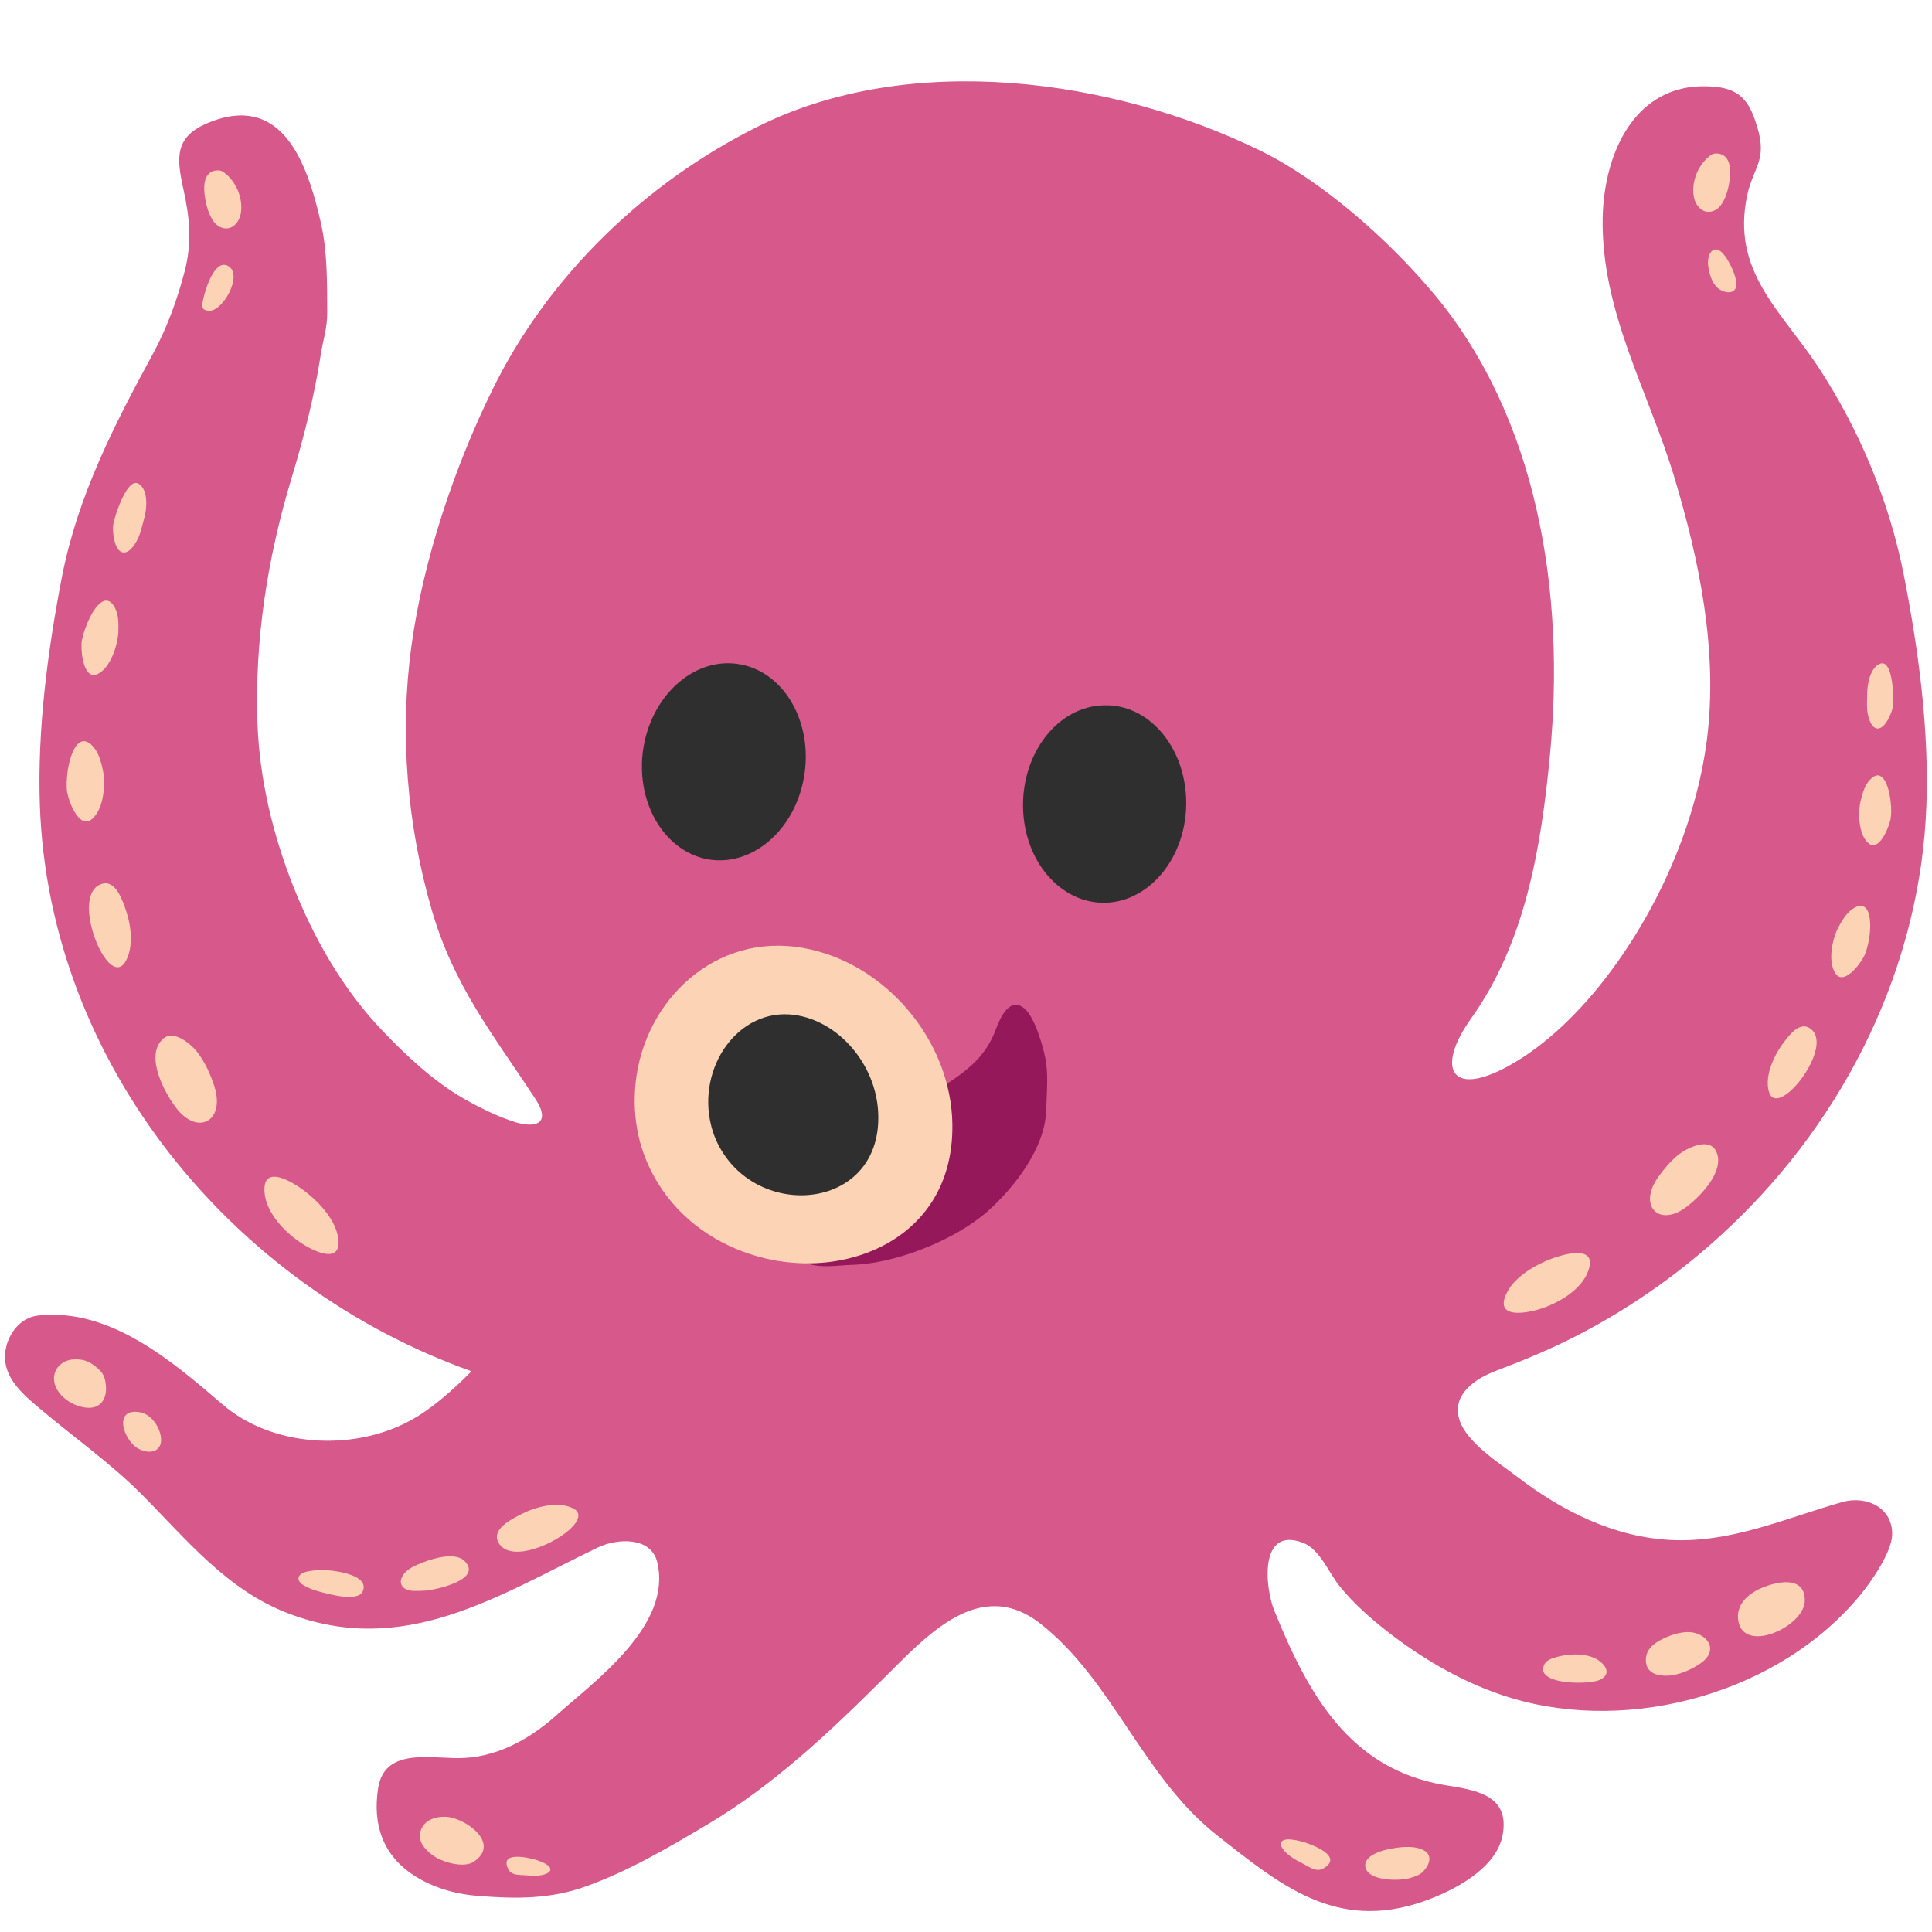
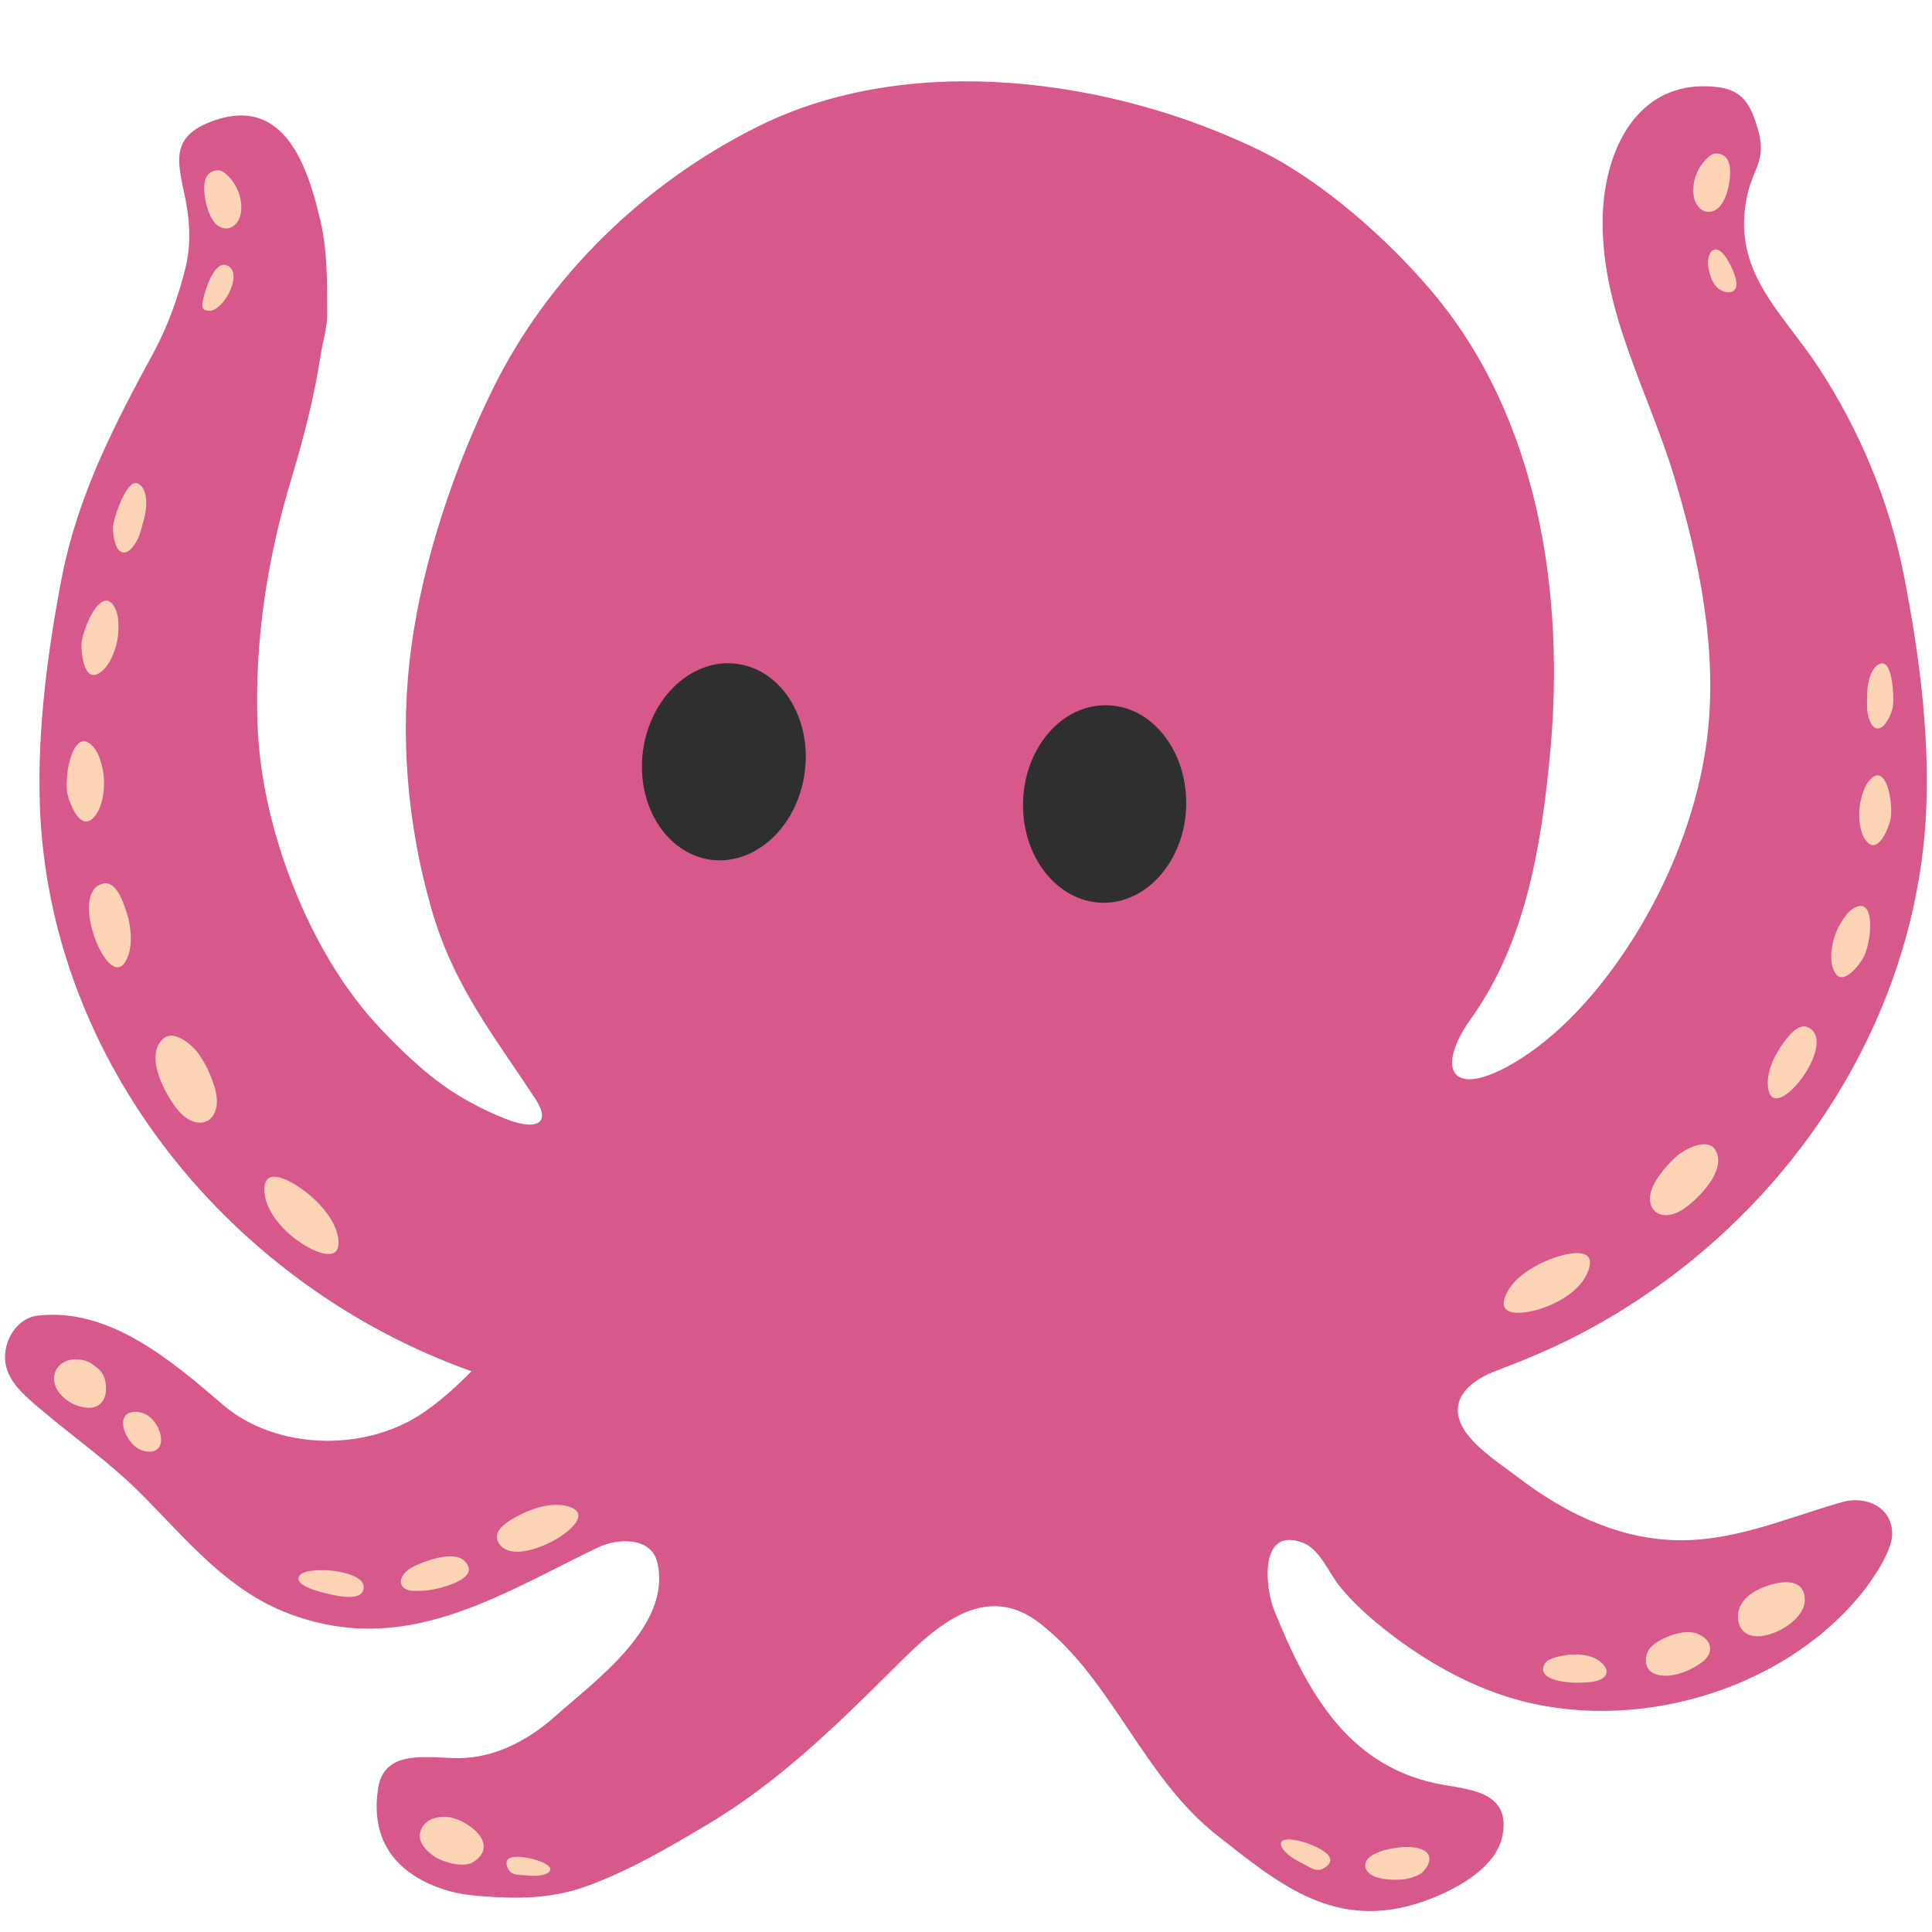
<svg xmlns="http://www.w3.org/2000/svg" width="128" height="128" style="enable-background:new 0 0 128 128;" version="1.1" id="svg2755" xml:space="preserve">
  <defs id="defs2759" />
  <g id="g2753-0" transform="translate(-4.6001055e-4,2.5388772e-4)">
    <g id="g2673-1">
      <g id="g2667-5">
        <g id="g2661-7">
          <path d="m 42.65,49.41 c 0.64,-3.54 3.53,-5.97 6.46,-5.38 2.92,0.57 4.79,3.94 4.15,7.49 -0.63,3.56 -3.52,5.96 -6.43,5.4 -2.93,-0.59 -4.81,-3.94 -4.18,-7.51 z" style="fill:#2f2f2f" id="path2653-4" />
          <path d="m 73.25,59.81 c -2.96,0.08 -5.43,-2.75 -5.47,-6.37 -0.05,-3.61 2.34,-6.63 5.32,-6.71 2.99,-0.12 5.44,2.75 5.49,6.36 0.05,3.61 -2.35,6.63 -5.34,6.72 z" style="fill:#2f2f2f" id="path2655-5" />
          <path d="m 122.07,99.51 c -3.77,1.07 -7.34,2.71 -11.34,2.52 -3.78,-0.18 -7.23,-1.91 -10.18,-4.17 -1.2,-0.92 -3.41,-2.29 -3.87,-3.83 -0.5,-1.66 1.09,-2.7 2.41,-3.2 1.9,-0.72 3.76,-1.49 5.56,-2.43 3.62,-1.89 6.97,-4.28 9.93,-7.09 7.7,-7.27 12.68,-17.33 13.05,-27.98 0.18,-5.02 -0.52,-10.23 -1.48,-15.15 -0.96,-4.93 -2.93,-9.66 -5.68,-13.86 -2.42,-3.69 -5.8,-6.34 -4.71,-11.39 0.41,-1.86 1.31,-2.29 0.69,-4.43 -0.46,-1.55 -0.98,-2.56 -2.74,-2.74 -0.77,-0.08 -1.49,-0.05 -2.13,0.08 -3.71,0.77 -5.33,4.78 -5.4,8.64 -0.09,6.17 3.01,11.39 4.74,17.11 1.68,5.57 2.91,11.57 2.17,17.4 -0.71,5.53 -3.19,11.16 -6.54,15.58 -1.75,2.32 -4.05,4.65 -6.62,6.06 -3.9,2.14 -4.75,0.06 -2.49,-3.12 3.64,-5.07 4.67,-11.43 5.25,-17.5 C 103.71,39.35 101.94,27.6 94.79,19.22 91.86,15.78 87.6,12 83.52,9.99 73.71,5.19 60.3,3.35 50.22,8.38 42.7,12.12 36.31,18.31 32.64,25.79 c -2.53,5.14 -4.6,11.29 -5.38,17 -0.8,5.82 -0.29,11.82 1.33,17.45 1.47,5.09 4.07,8.28 6.89,12.58 1.03,1.58 0.09,2.02 -1.58,1.45 C 32.82,73.9 31.72,73.35 30.73,72.79 28.71,71.62 26.98,70 25.37,68.32 22.75,65.59 20.82,62.22 19.43,58.72 18.08,55.3 17.2,51.64 17.06,47.96 c -0.2,-5.57 0.67,-11.07 2.28,-16.36 0.81,-2.69 1.51,-5.45 1.92,-8.16 0.14,-0.89 0.42,-1.67 0.42,-2.73 -0.01,-2.06 0.01,-4.02 -0.41,-5.9 -0.63,-2.77 -1.66,-6.22 -4.19,-7 -0.88,-0.27 -1.95,-0.22 -3.25,0.31 -2.28,0.93 -2.14,2.32 -1.68,4.41 0.42,1.89 0.58,3.52 0.09,5.42 -0.47,1.82 -1.14,3.69 -2.07,5.42 -2.59,4.76 -5,9.43 -6.06,14.81 -0.95,4.92 -1.64,10.13 -1.47,15.15 0.59,17.17 12.8,31.9 28.6,37.52 -1.33,1.34 -2.72,2.56 -4.14,3.31 -3.82,2.03 -9.11,1.68 -12.34,-1.1 -3.37,-2.89 -7.49,-6.44 -12.25,-5.9 -1.24,0.14 -2.08,1.35 -2.17,2.53 -0.13,1.64 1.25,2.75 2.38,3.7 2.2,1.86 4.62,3.56 6.64,5.59 3.01,3.02 5.66,6.36 9.76,7.92 7.69,2.92 13.82,-1.16 20.48,-4.37 1.3,-0.63 3.55,-0.73 3.95,0.99 0.98,4.19 -4.11,7.82 -6.78,10.2 -1.78,1.58 -4.01,2.77 -6.43,2.76 -2.06,-0.01 -4.88,-0.62 -5.29,2 -0.37,2.41 0.31,4.44 2.4,5.79 1.26,0.81 2.76,1.23 4.23,1.34 2.51,0.2 4.79,0.22 7.17,-0.64 2.82,-1.02 5.46,-2.57 8.03,-4.1 4.39,-2.61 8.09,-6.12 11.7,-9.71 2.77,-2.73 6.31,-6.76 10.36,-3.58 4.79,3.76 6.78,10.15 11.7,14.02 4.2,3.31 7.87,6.35 13.59,4.4 2.02,-0.69 4.89,-2.17 5.32,-4.4 0.52,-2.75 -1.89,-3.01 -3.87,-3.34 -6.3,-1.08 -9.03,-6.06 -11.26,-11.57 -0.61,-1.51 -1.02,-5.6 1.92,-4.47 1.11,0.43 1.71,2.01 2.43,2.89 0.95,1.17 2.12,2.19 3.31,3.11 2.38,1.83 5.13,3.4 8.02,4.27 8.01,2.42 17.86,-0.38 23.16,-6.83 0.71,-0.86 2.06,-2.8 2.1,-3.96 0.06,-1.84 -1.74,-2.63 -3.29,-2.19 z" style="fill:#d7588b;fill-opacity:1" id="path2657-7" />
-           <path d="m 63.51,71.27 c 1.12,-0.81 1.95,-1.69 2.46,-3.06 0.3,-0.8 0.93,-2.22 1.92,-1.38 0.71,0.61 1.32,2.79 1.43,3.66 0.12,0.98 0.02,2.12 -0.01,3.11 -0.08,2.45 -2.09,5.07 -3.9,6.67 -2.19,1.92 -6.09,3.45 -8.96,3.53 -0.88,0.02 -2.4,0.29 -3.18,-0.22 -1.6,-1.05 1.56,-2.97 2.3,-3.6 2.25,-1.93 4.08,-3.67 5.33,-6.38 0.45,-0.96 1.11,-1.34 1.96,-1.88 0.22,-0.15 0.45,-0.3 0.65,-0.45 z" style="fill:#95185b;fill-opacity:1" id="path2659" />
        </g>
        <path d="m 42.65,49.41 c 0.64,-3.54 3.53,-5.97 6.46,-5.38 2.92,0.57 4.79,3.94 4.15,7.49 -0.63,3.56 -3.52,5.96 -6.43,5.4 -2.93,-0.59 -4.81,-3.94 -4.18,-7.51 z" style="fill:#2f2f2f" id="path2663-4" />
        <path d="m 73.25,59.81 c -2.96,0.08 -5.43,-2.75 -5.47,-6.37 -0.05,-3.61 2.34,-6.63 5.32,-6.71 2.99,-0.12 5.44,2.75 5.49,6.36 0.05,3.61 -2.35,6.63 -5.34,6.72 z" style="fill:#2f2f2f" id="path2665-0" />
      </g>
-       <path d="m 57.82,82.85 c -1.7,0.72 -3.65,0.99 -5.58,0.78 C 51.73,83.58 51.21,83.49 50.7,83.37 48.05,82.74 45.54,81.24 43.89,78.84 43.18,77.82 42.7,76.74 42.4,75.65 42.1,74.51 42,73.36 42.07,72.24 42.39,66.72 46.94,62 52.71,62.73 c 5.5,0.7 10.04,5.72 10.37,11.27 0.25,4.57 -2.08,7.51 -5.26,8.85 z" style="fill:#fcd4b5" id="path2669-9" />
-       <path d="m 52.63,67.24 c -3.71,-0.5 -6.49,3.49 -5.51,7.35 0.16,0.63 0.42,1.24 0.8,1.82 2.91,4.49 10.6,3.52 10.26,-2.75 -0.17,-3.16 -2.61,-6.02 -5.55,-6.42 z" style="fill:#2f2f2f" id="path2671-5" />
    </g>
    <g id="g2689-9">
      <path d="m 105.24,84.16 c -0.46,1.35 -2.1,2.23 -3.3,2.59 -0.62,0.19 -2.73,0.66 -2.24,-0.79 0.47,-1.39 2.29,-2.34 3.55,-2.72 0.81,-0.25 2.52,-0.6 1.99,0.92 z" style="fill:#fcd4b5" id="path2675-6" />
      <path d="m 112.84,75.81 c 0.35,-0.02 0.68,0.1 0.85,0.45 0.67,1.33 -1.14,3.1 -2.01,3.74 -1.78,1.31 -3.2,-0.11 -1.79,-2.06 0.37,-0.51 0.75,-0.96 1.24,-1.38 0.36,-0.3 1.09,-0.72 1.71,-0.75 z" style="fill:#fcd4b5" id="path2677-2" />
      <path d="m 120.13,70.09 c -0.66,1.69 -2.54,3.53 -2.93,2.25 -0.3,-1 0.28,-2.28 0.82,-3.06 0.38,-0.52 1.14,-1.65 1.88,-1.16 0.58,0.37 0.55,1.15 0.23,1.97 z" style="fill:#fcd4b5" id="path2679-9" />
      <g id="g2687-8">
        <path d="m 123.85,62.09 c -0.08,0.52 -0.22,1.02 -0.36,1.29 -0.31,0.58 -1.37,1.94 -1.9,1.09 -0.51,-0.79 -0.19,-2.28 0.21,-3.04 0.28,-0.52 0.58,-1 1.03,-1.27 1.03,-0.58 1.18,0.75 1.02,1.93 z" style="fill:#fcd4b5" id="path2681-9" />
        <path d="m 125.26,53.11 c 0.06,0.5 0.05,0.98 -0.03,1.26 -0.15,0.61 -0.79,2.11 -1.47,1.47 -0.63,-0.58 -0.68,-2.01 -0.48,-2.81 0.13,-0.54 0.29,-1.05 0.64,-1.4 0.78,-0.79 1.22,0.38 1.34,1.48 z" style="fill:#fcd4b5" id="path2683-1" />
        <path d="m 125.4,45.58 c 0.06,0.6 0.04,1.16 -0.01,1.33 -0.09,0.4 -0.44,1.19 -0.84,1.33 -0.53,0.18 -0.76,-0.64 -0.82,-1.03 -0.07,-0.42 -0.02,-0.91 -0.02,-1.34 0.01,-0.58 0.22,-1.7 0.89,-1.91 0.51,-0.14 0.72,0.77 0.8,1.62 z" style="fill:#fcd4b5" id="path2685-2" />
      </g>
    </g>
    <g id="g2705-0">
      <path d="m 17.52,78.92 c 0.07,1.44 1.41,2.78 2.49,3.47 0.55,0.37 2.48,1.42 2.42,-0.13 -0.07,-1.49 -1.58,-2.94 -2.7,-3.67 -0.72,-0.46 -2.28,-1.3 -2.21,0.33 z" style="fill:#fcd4b5" id="path2691-8" />
      <path d="m 11.74,68.69 c -0.37,-0.13 -0.74,-0.1 -1.02,0.21 -1.1,1.18 0.23,3.56 0.95,4.5 1.45,1.9 3.35,0.86 2.48,-1.59 -0.23,-0.65 -0.48,-1.23 -0.87,-1.81 -0.26,-0.44 -0.9,-1.09 -1.54,-1.31 z" style="fill:#fcd4b5" id="path2693-9" />
      <path d="m 5.91,60.54 c 0.18,1.95 1.57,4.44 2.37,3.22 0.6,-0.95 0.41,-2.44 0.07,-3.43 -0.23,-0.66 -0.68,-2.06 -1.6,-1.77 -0.71,0.21 -0.92,1.03 -0.84,1.98 z" style="fill:#fcd4b5" id="path2695-1" />
      <g id="g2703-4">
        <path d="M 4.48,51.09 C 4.41,51.66 4.39,52.22 4.46,52.54 4.6,53.24 5.29,54.97 6.1,54.26 6.88,53.6 7,51.95 6.82,51.05 6.69,50.42 6.52,49.83 6.13,49.42 5.23,48.49 4.67,49.82 4.48,51.09 Z" style="fill:#fcd4b5" id="path2697-1" />
        <path d="m 5.76,41.35 c -0.21,0.5 -0.35,1 -0.36,1.32 -0.03,0.68 0.18,2.42 1.08,1.98 0.84,-0.41 1.31,-1.88 1.36,-2.76 0.02,-0.6 0.02,-1.18 -0.24,-1.65 -0.59,-1.08 -1.4,0 -1.84,1.11 z" style="fill:#fcd4b5" id="path2699-9" />
        <path d="m 7.89,33.49 c -0.24,0.61 -0.4,1.2 -0.4,1.39 -0.03,0.44 0.09,1.38 0.47,1.64 0.5,0.34 0.98,-0.43 1.17,-0.82 0.2,-0.41 0.3,-0.94 0.43,-1.39 0.17,-0.6 0.28,-1.84 -0.36,-2.25 -0.47,-0.31 -0.97,0.57 -1.31,1.43 z" style="fill:#fcd4b5" id="path2701-8" />
      </g>
    </g>
    <g id="g2713-2">
      <path d="m 35.08,102.7 c 1.9,-0.45 4.16,-2.19 2.85,-2.79 -1.02,-0.48 -2.48,-0.06 -3.4,0.41 -0.62,0.32 -1.95,0.97 -1.53,1.83 0.32,0.67 1.16,0.77 2.08,0.55 z" style="fill:#fcd4b5" id="path2707-0" />
      <path d="m 28.2,105.38 c 0.66,-0.05 3.81,-0.72 2.58,-1.96 -0.6,-0.6 -2.04,-0.19 -2.72,0.08 -0.46,0.18 -1.01,0.39 -1.31,0.79 -0.48,0.66 -0.01,1.12 0.71,1.11 0.23,0 0.48,0 0.74,-0.02 z" style="fill:#fcd4b5" id="path2709-5" />
      <path d="m 20.69,105.3 c 0.23,0.08 0.43,0.14 0.55,0.17 0.56,0.14 2.5,0.7 2.8,-0.06 0.43,-1.04 -1.71,-1.33 -2.28,-1.37 -0.42,-0.02 -1.68,-0.06 -1.93,0.37 -0.24,0.4 0.36,0.7 0.86,0.89 z" style="fill:#fcd4b5" id="path2711-2" />
    </g>
    <g id="g2721-1">
      <path d="m 116.79,108.38 c 1.24,-0.18 2.73,-1.25 2.78,-2.28 0.09,-1.99 -2.46,-1.21 -3.42,-0.6 -0.61,0.39 -1.07,0.99 -1,1.75 0.09,0.96 0.81,1.25 1.64,1.13 z" style="fill:#fcd4b5" id="path2715-0" />
      <path d="m 110.38,111.02 c 0.8,0 1.73,-0.41 2.37,-0.88 0.83,-0.62 0.7,-1.46 -0.22,-1.87 -0.64,-0.29 -1.46,-0.08 -2.06,0.17 -0.62,0.26 -1.36,0.67 -1.42,1.4 -0.08,0.88 0.55,1.18 1.33,1.18 z" style="fill:#fcd4b5" id="path2717-5" />
      <path d="m 102.51,111.06 c 0.78,0.56 2.99,0.49 3.52,0.22 0.9,-0.46 0.13,-1.24 -0.51,-1.48 -0.74,-0.28 -1.64,-0.22 -2.39,-0.02 -0.27,0.08 -0.67,0.2 -0.8,0.47 -0.19,0.36 -0.09,0.62 0.18,0.81 z" style="fill:#fcd4b5" id="path2719-4" />
    </g>
    <g id="g2727-1">
      <path d="m 28.85,123.04 c -0.5,-0.31 -1.16,-0.92 -1.02,-1.59 0.17,-0.83 0.96,-1.12 1.73,-1.08 1.28,0.07 3.65,1.77 1.82,2.98 -0.63,0.42 -1.95,0.05 -2.53,-0.31 z" style="fill:#fcd4b5" id="path2723-1" />
      <path d="m 34.04,124.15 c -0.15,-0.05 -0.28,-0.14 -0.35,-0.29 -0.65,-1.22 1.28,-0.81 1.85,-0.63 1.71,0.55 0.78,1.19 -0.62,1.02 -0.26,-0.03 -0.6,0 -0.88,-0.1 z" style="fill:#fcd4b5" id="path2725-3" />
    </g>
    <g id="g2733-3">
      <path d="m 13.54,12.24 c 0.04,-0.46 0.24,-0.86 0.73,-0.94 0.35,-0.05 0.49,0.04 0.77,0.29 0.67,0.6 1.06,1.62 0.92,2.51 -0.11,0.7 -0.68,1.28 -1.4,0.93 -0.76,-0.37 -1.09,-2.01 -1.02,-2.79 z" style="fill:#fcd4b5" id="path2729-5" />
      <path d="m 14.27,17.89 c 0.25,-0.31 0.54,-0.46 0.88,-0.25 0.94,0.61 -0.37,2.96 -1.27,2.95 -0.55,-0.01 -0.52,-0.31 -0.42,-0.75 0.07,-0.35 0.36,-1.4 0.81,-1.95 z" style="fill:#fcd4b5" id="path2731-2" />
    </g>
    <g id="g2739-9">
      <path d="m 3.71,91.93 c -0.44,-1 0.26,-1.87 1.28,-1.87 0.64,0 0.97,0.17 1.44,0.56 0.39,0.32 0.52,0.6 0.58,1.11 0.11,0.94 -0.35,1.64 -1.31,1.53 -0.8,-0.09 -1.64,-0.6 -1.99,-1.33 z" style="fill:#fcd4b5" id="path2735-7" />
      <path d="m 8.22,94.7 c -0.19,-0.67 0.02,-1.3 1.02,-1.14 0.74,0.12 1.28,0.87 1.41,1.58 0.17,0.98 -0.62,1.26 -1.43,0.87 -0.45,-0.22 -0.84,-0.78 -1,-1.31 z" style="fill:#fcd4b5" id="path2737-9" />
    </g>
    <g id="g2745-8">
      <path d="m 114.61,11.11 c -0.05,-0.46 -0.26,-0.86 -0.75,-0.93 -0.35,-0.05 -0.49,0.05 -0.77,0.31 -0.66,0.62 -1.03,1.64 -0.87,2.53 0.12,0.7 0.71,1.27 1.42,0.9 0.76,-0.39 1.06,-2.03 0.97,-2.81 z" style="fill:#fcd4b5" id="path2741-4" />
      <path d="m 114.1,16.74 c -0.61,-0.59 -1.07,0.14 -0.91,1 0.1,0.56 0.29,1.19 0.82,1.48 0.5,0.27 1.09,0.19 1.03,-0.49 -0.04,-0.52 -0.43,-1.31 -0.73,-1.74 -0.08,-0.09 -0.14,-0.18 -0.21,-0.25 z" style="fill:#fcd4b5" id="path2743-6" />
    </g>
    <g id="g2751-0">
      <path d="m 93.33,124.45 c 0.42,-0.11 0.75,-0.25 0.91,-0.41 0.47,-0.45 0.75,-1.17 -0.01,-1.5 -0.66,-0.29 -1.57,-0.17 -2.31,-0.01 -0.55,0.12 -1.67,0.5 -1.44,1.24 0.27,0.87 2.22,0.84 2.85,0.68 z" style="fill:#fcd4b5" id="path2747-8" />
      <path d="m 87.12,123.86 c 0.18,0.04 0.37,0.04 0.54,-0.06 1.43,-0.8 -0.76,-1.62 -1.44,-1.8 -2.06,-0.54 -1.54,0.69 -0.03,1.4 0.27,0.13 0.6,0.37 0.93,0.46 z" style="fill:#fcd4b5" id="path2749-7" />
    </g>
  </g>
</svg>
